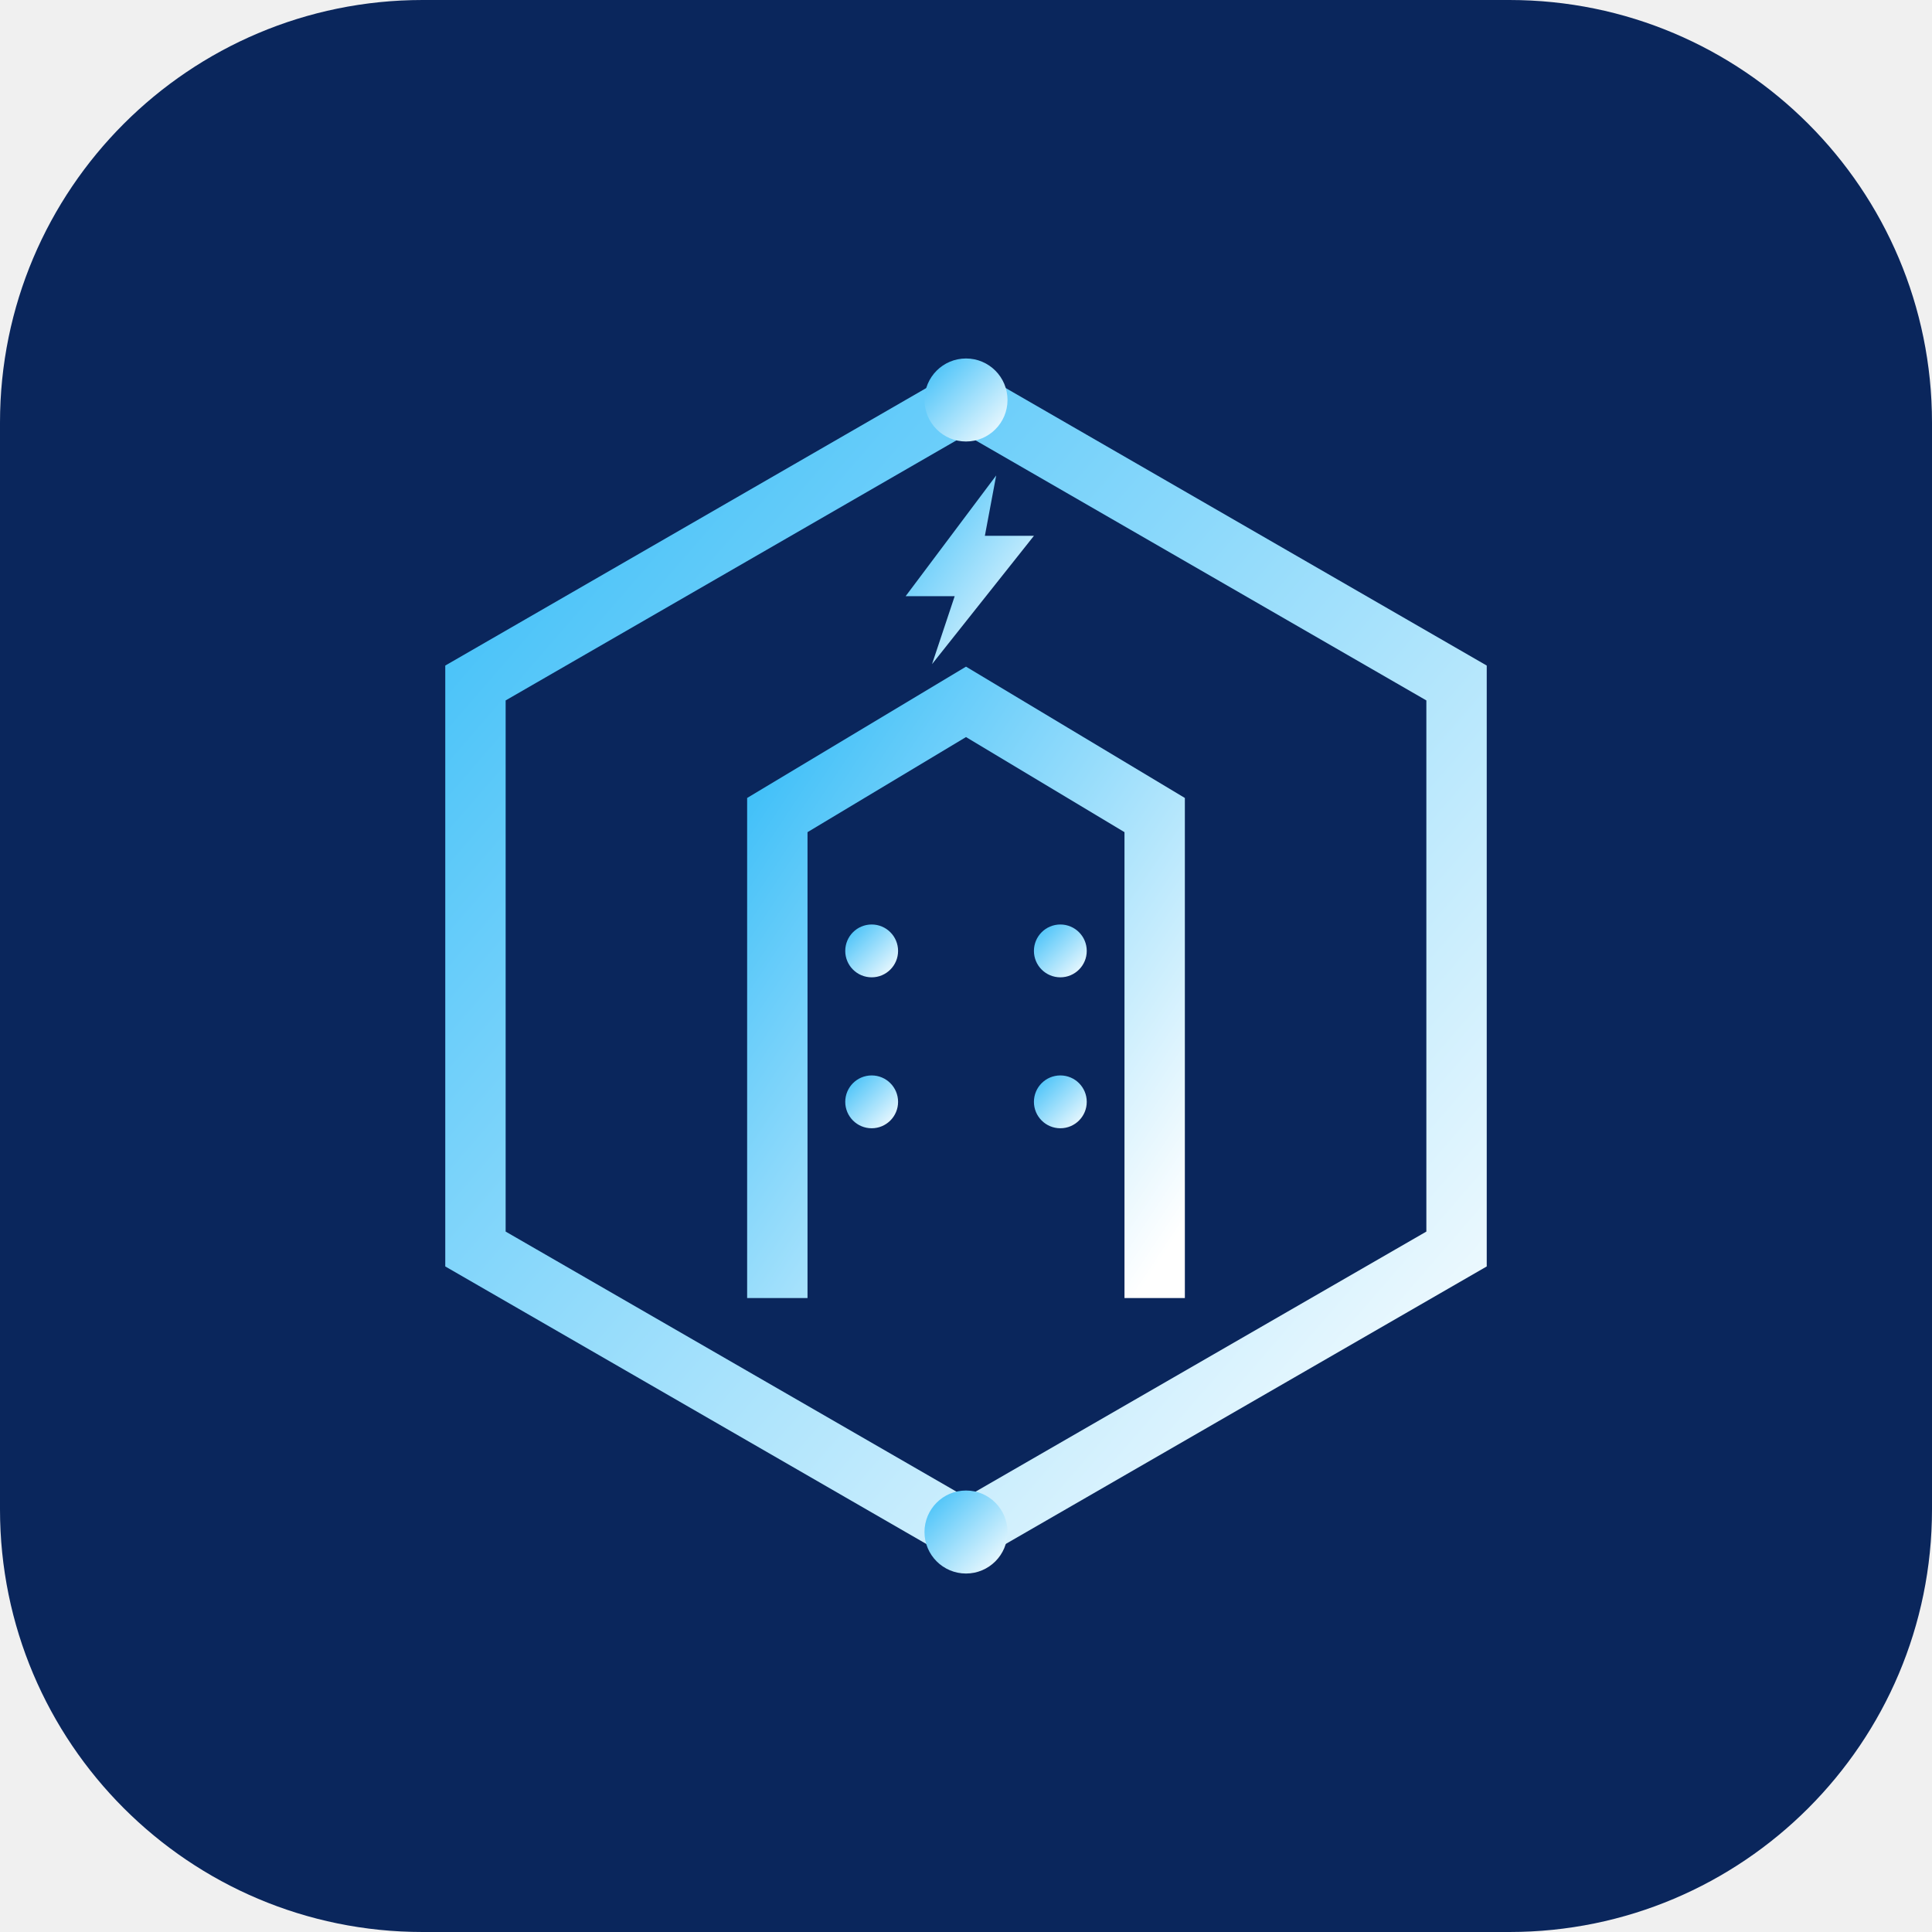
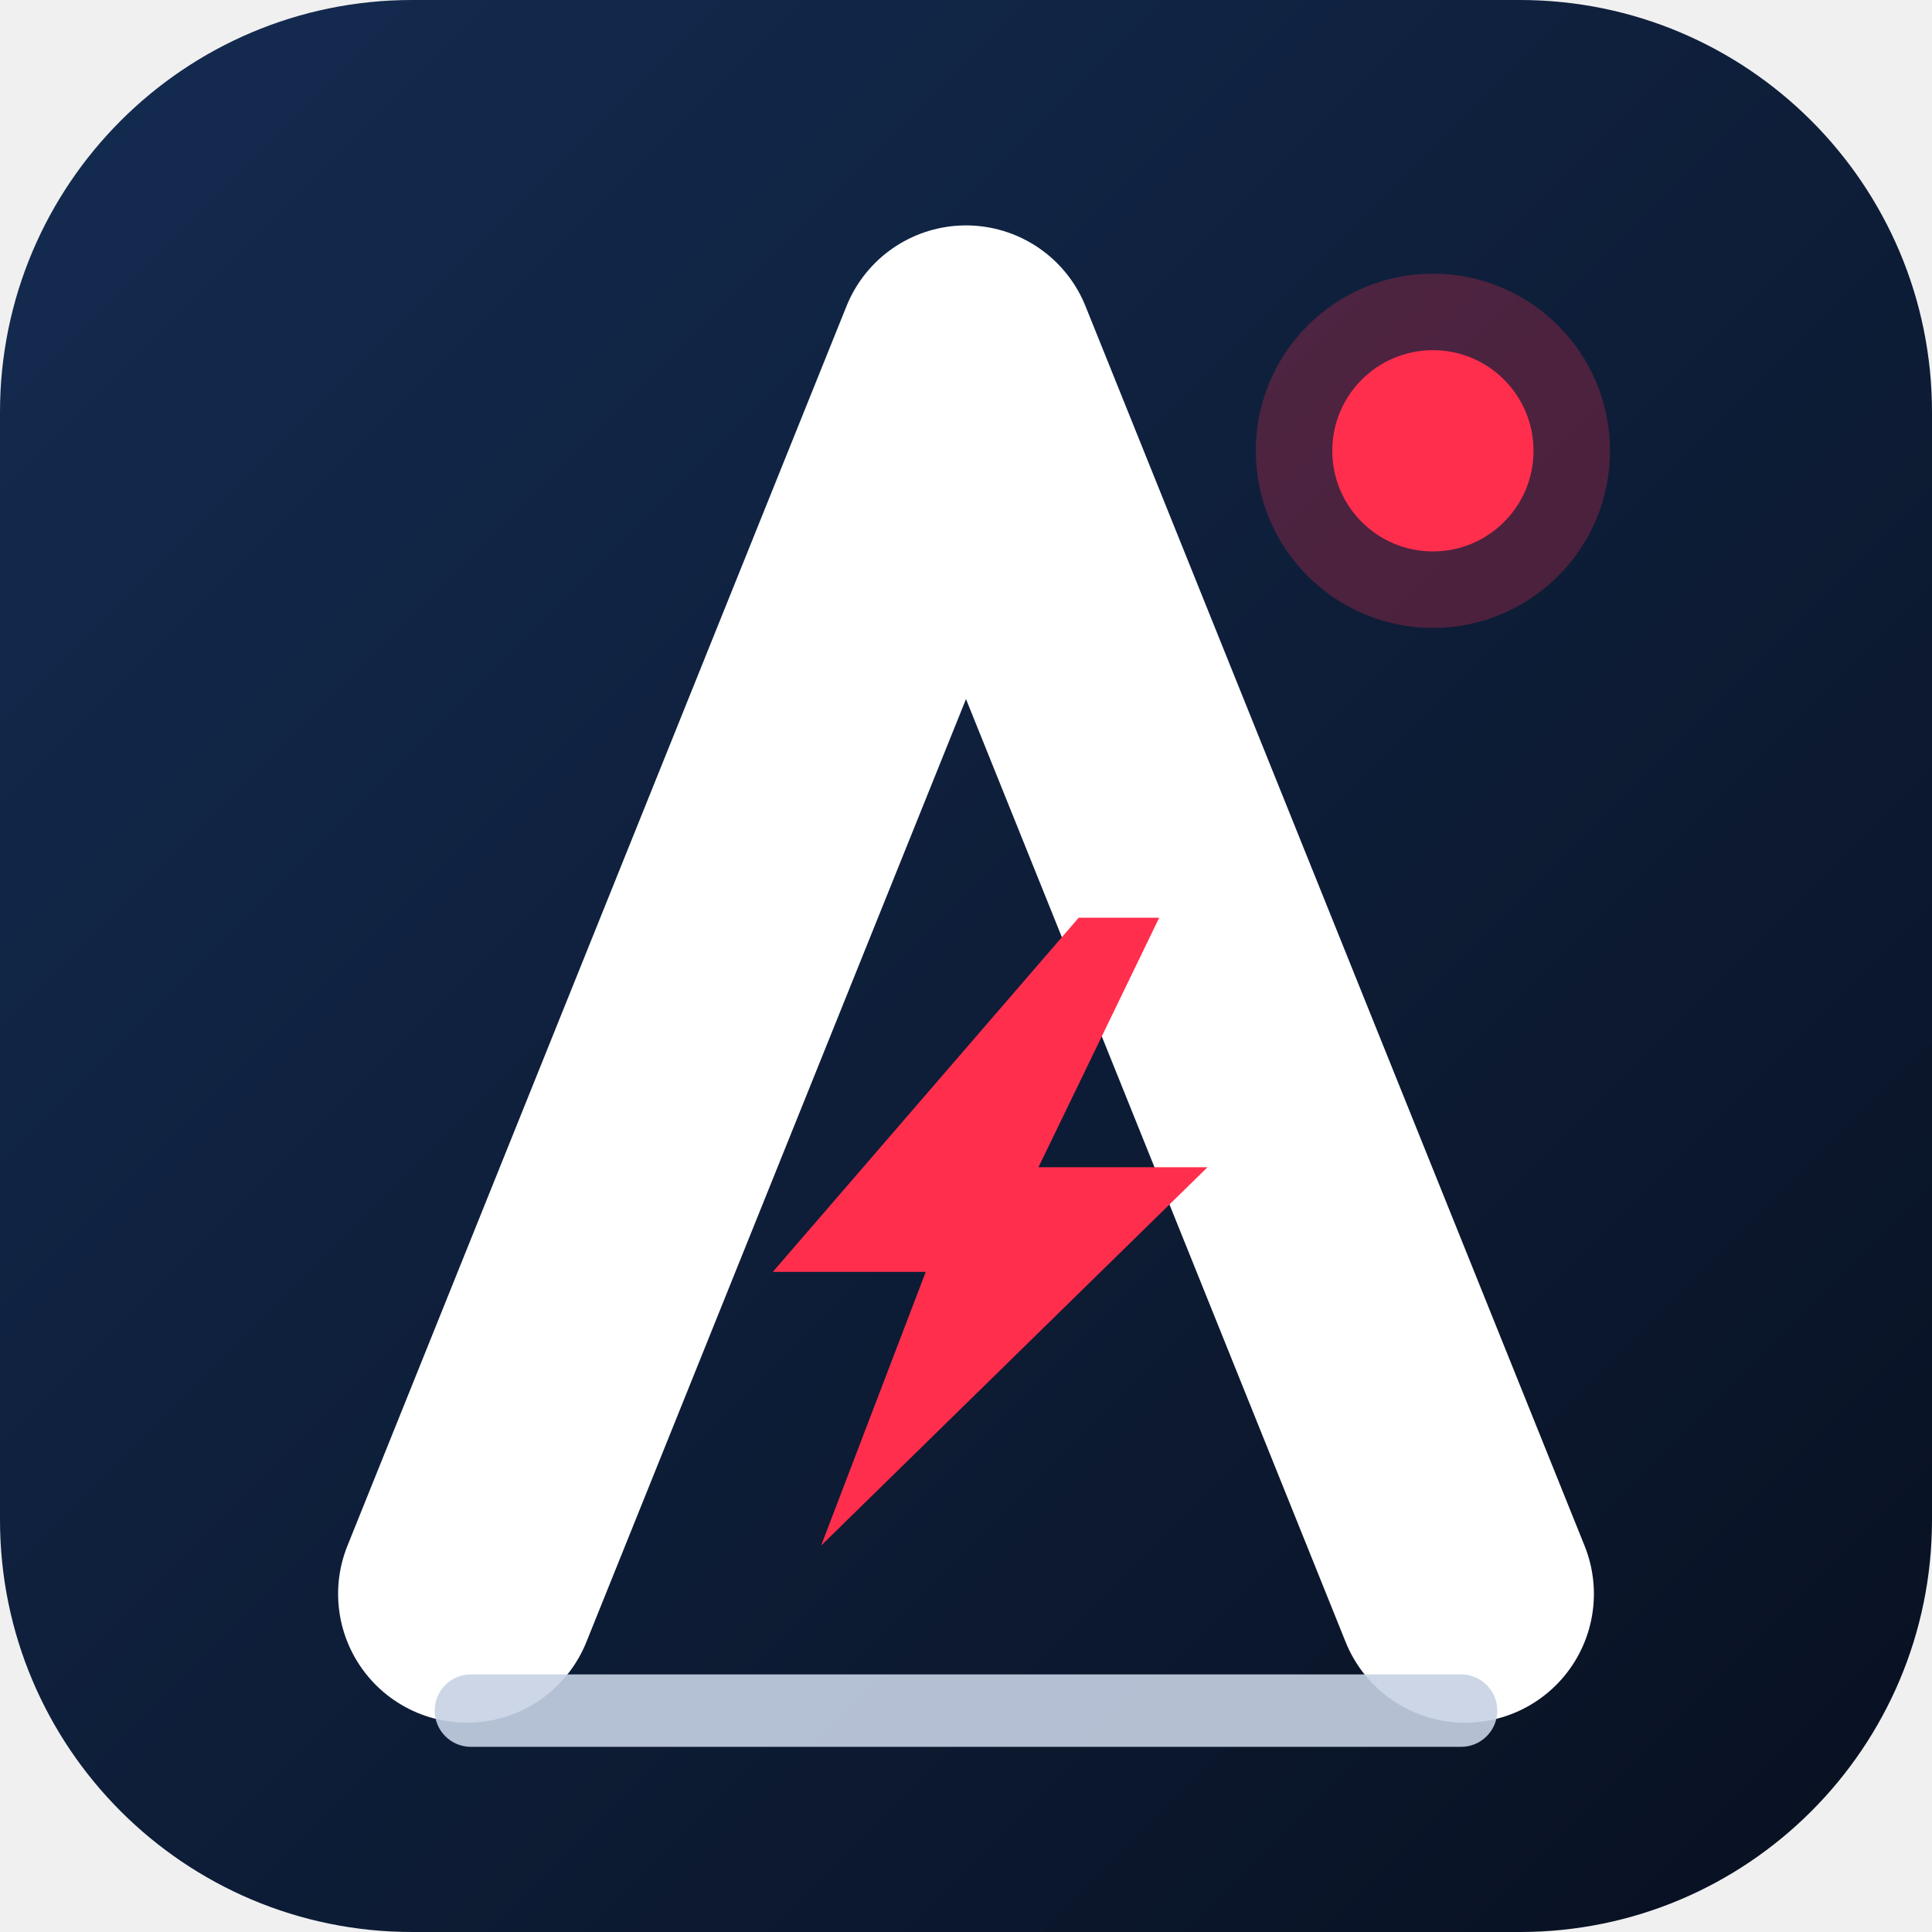
- <svg xmlns="http://www.w3.org/2000/svg" viewBox="0 0 512 512">
+ <svg xmlns="http://www.w3.org/2000/svg" viewBox="0 0 300 300">
  <defs>
-     <linearGradient id="g" x1="0" y1="0" x2="1" y2="1">
-       <stop offset="0" stop-color="#38BDF8" />
-       <stop offset="1" stop-color="#FFFFFF" />
+     <linearGradient id="bg" x1="0" y1="0" x2="1" y2="1">
+       <stop offset="0" stop-color="#142C52" />
+       <stop offset="1" stop-color="#081020" />
    </linearGradient>
  </defs>
-   <rect width="512" height="512" rx="112" fill="#0A265C" />
-   <g fill="none" stroke="url(#g)" stroke-width="16" stroke-linecap="square" stroke-linejoin="miter">
-     <path d="M256 106l130 75v150l-130 75-130-75V181z" />
-     <path d="M206 336V216l50-30 50 30v120" />
-     <path d="M186 336h140" />
-   </g>
-   <path d="M264 126l-24 32h13l-6 18 27-34h-13z" fill="url(#g)" />
-   <g fill="url(#g)">
-     <circle cx="231" cy="252" r="7" />
-     <circle cx="281" cy="252" r="7" />
-     <circle cx="231" cy="292" r="7" />
-     <circle cx="281" cy="292" r="7" />
-     <circle cx="256" cy="106" r="11" />
-     <circle cx="256" cy="406" r="11" />
-   </g>
+   <rect width="300" height="300" rx="64" fill="url(#bg)" />
+   <path d="M72.5 247.5L150 55L227.5 247.5" stroke="#FFFFFF" stroke-width="40" stroke-linecap="round" stroke-linejoin="round" fill="none" />
+   <path d="M167.5 142.5L120 197.5H143.75L127.5 240L187.5 181.25H161.25L180 142.5H167.5Z" fill="#FF2E4D" />
+   <circle cx="222.5" cy="70" r="27.5" fill="#FF2E4D" fill-opacity="0.26" />
+   <circle cx="222.5" cy="70" r="15.625" fill="#FF2E4D" />
+   <rect x="67.5" y="260" width="165" height="11.25" rx="5.625" fill="#C7D2E4" fill-opacity="0.9" />
</svg>
